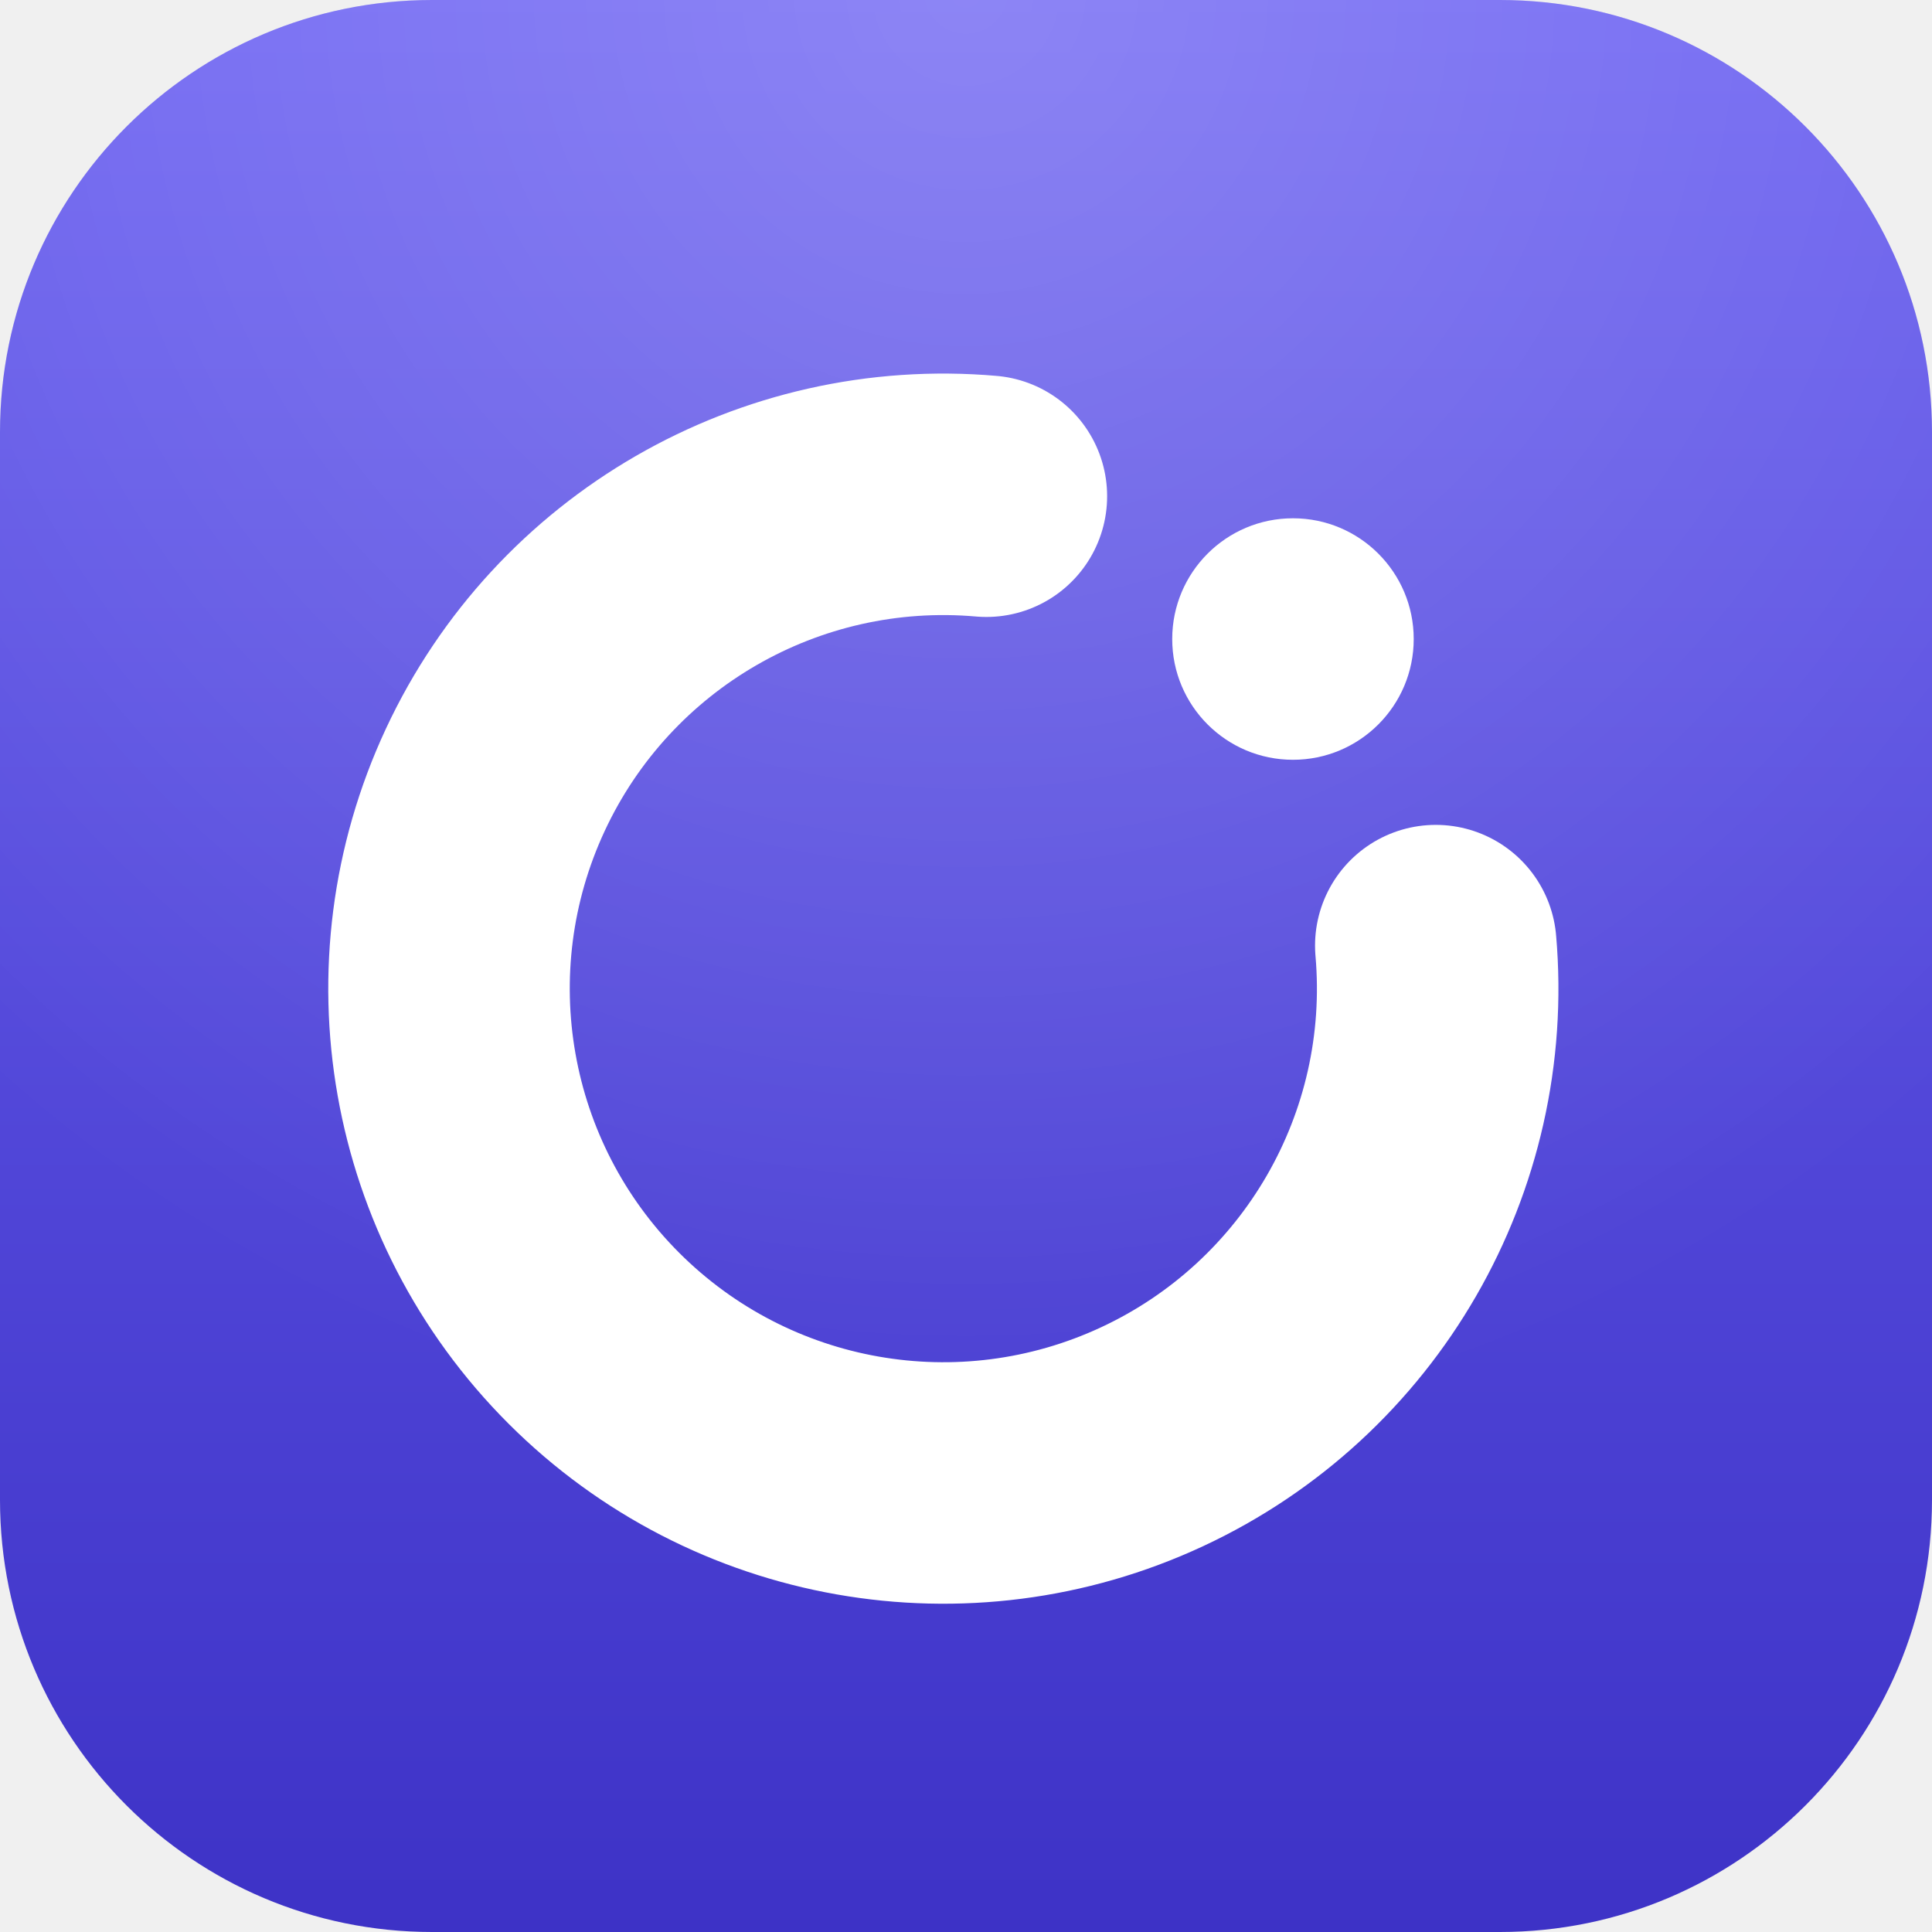
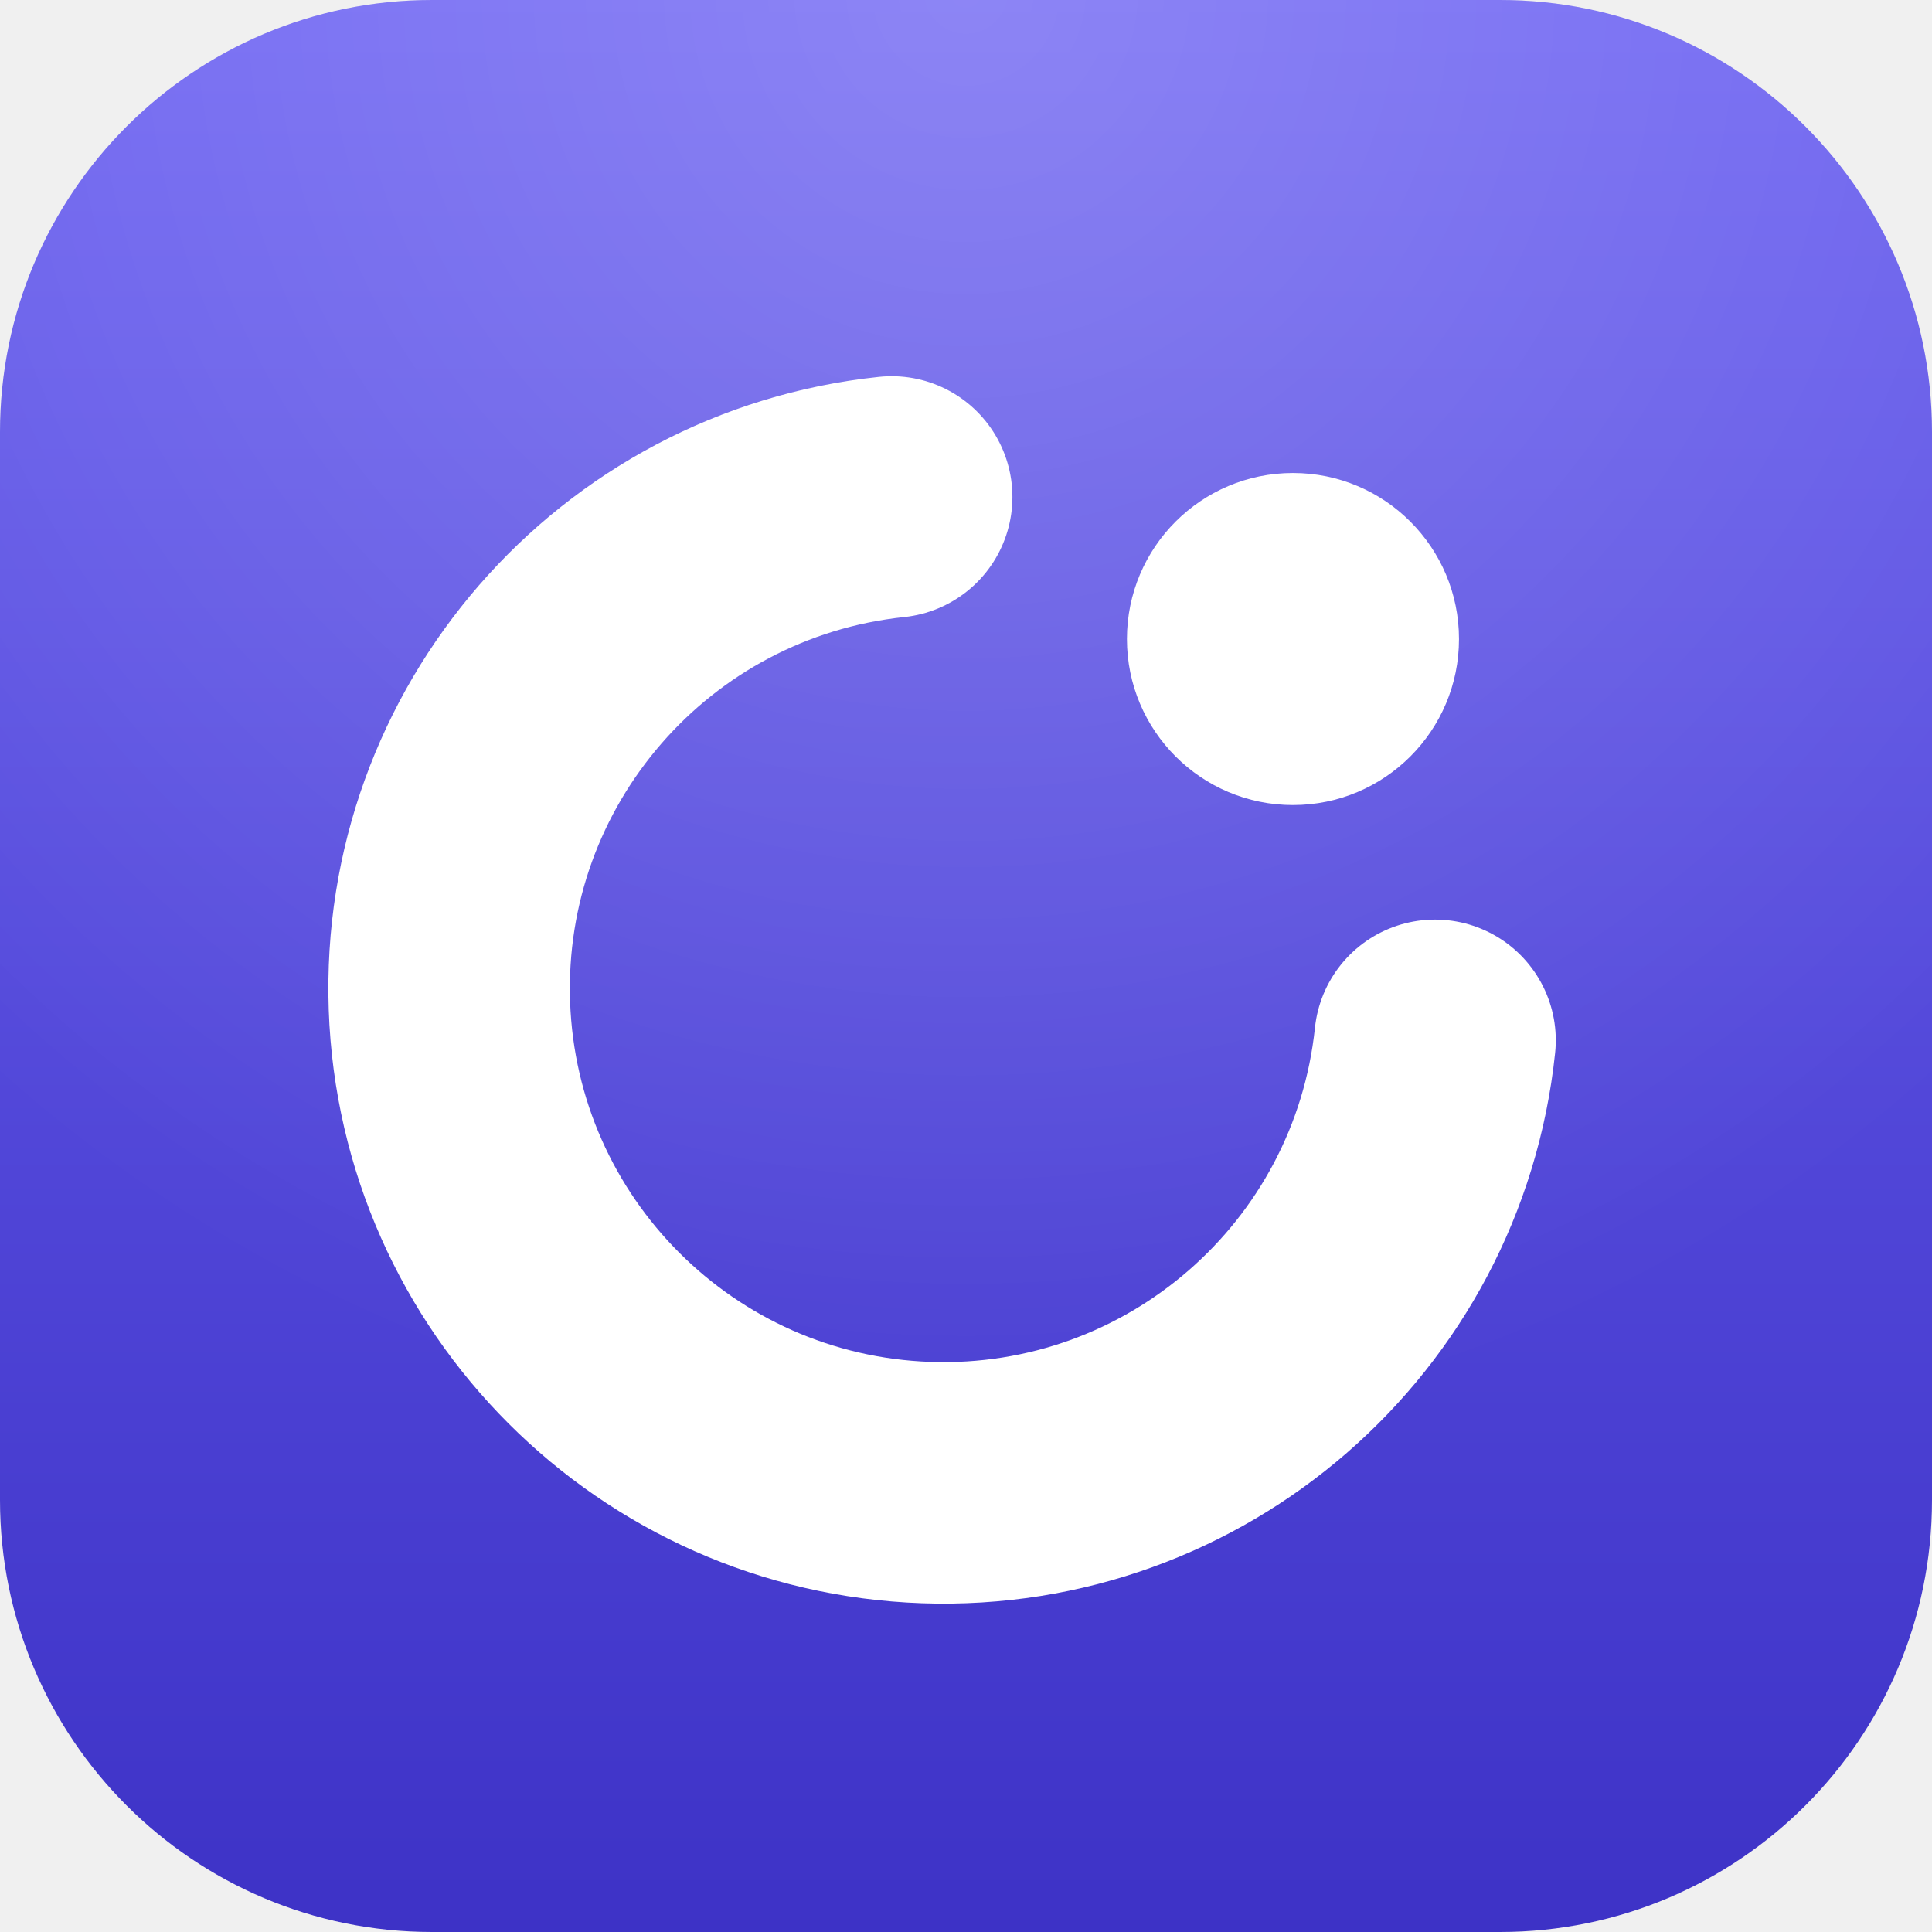
<svg xmlns="http://www.w3.org/2000/svg" viewBox="0 0 1024 1024" width="1024" height="1024">
  <defs>
    <linearGradient id="iris" x1="0" y1="0" x2="0" y2="1">
      <stop offset="0" stop-color="#6D63F2" />
      <stop offset="1" stop-color="#3D32C6" />
    </linearGradient>
    <radialGradient id="sheen" cx="0.5" cy="0" r="0.75">
      <stop offset="0" stop-color="#FFFFFF" stop-opacity="0.22" />
      <stop offset="1" stop-color="#FFFFFF" stop-opacity="0" />
    </radialGradient>
  </defs>
  <rect x="0" y="0" width="1024" height="1024" rx="229" fill="url(#iris)" />
  <rect x="0" y="0" width="1024" height="1024" rx="229" fill="url(#sheen)" />
-   <path d="M 761.0 501.2 A 262 262 0 1 1 522.8 263.0" fill="none" stroke="#FFFFFF" stroke-width="128" stroke-linecap="round" />
-   <circle cx="685.3" cy="338.7" r="64" fill="#FFFFFF" />
+   <path d="M 760.6 551.4 A 262 262 0 1 1 472.6 263.4" fill="none" stroke="#FFFFFF" stroke-width="128" stroke-linecap="round" />
+   <circle cx="685.3" cy="338.7" r="88" fill="#FFFFFF" />
</svg>
